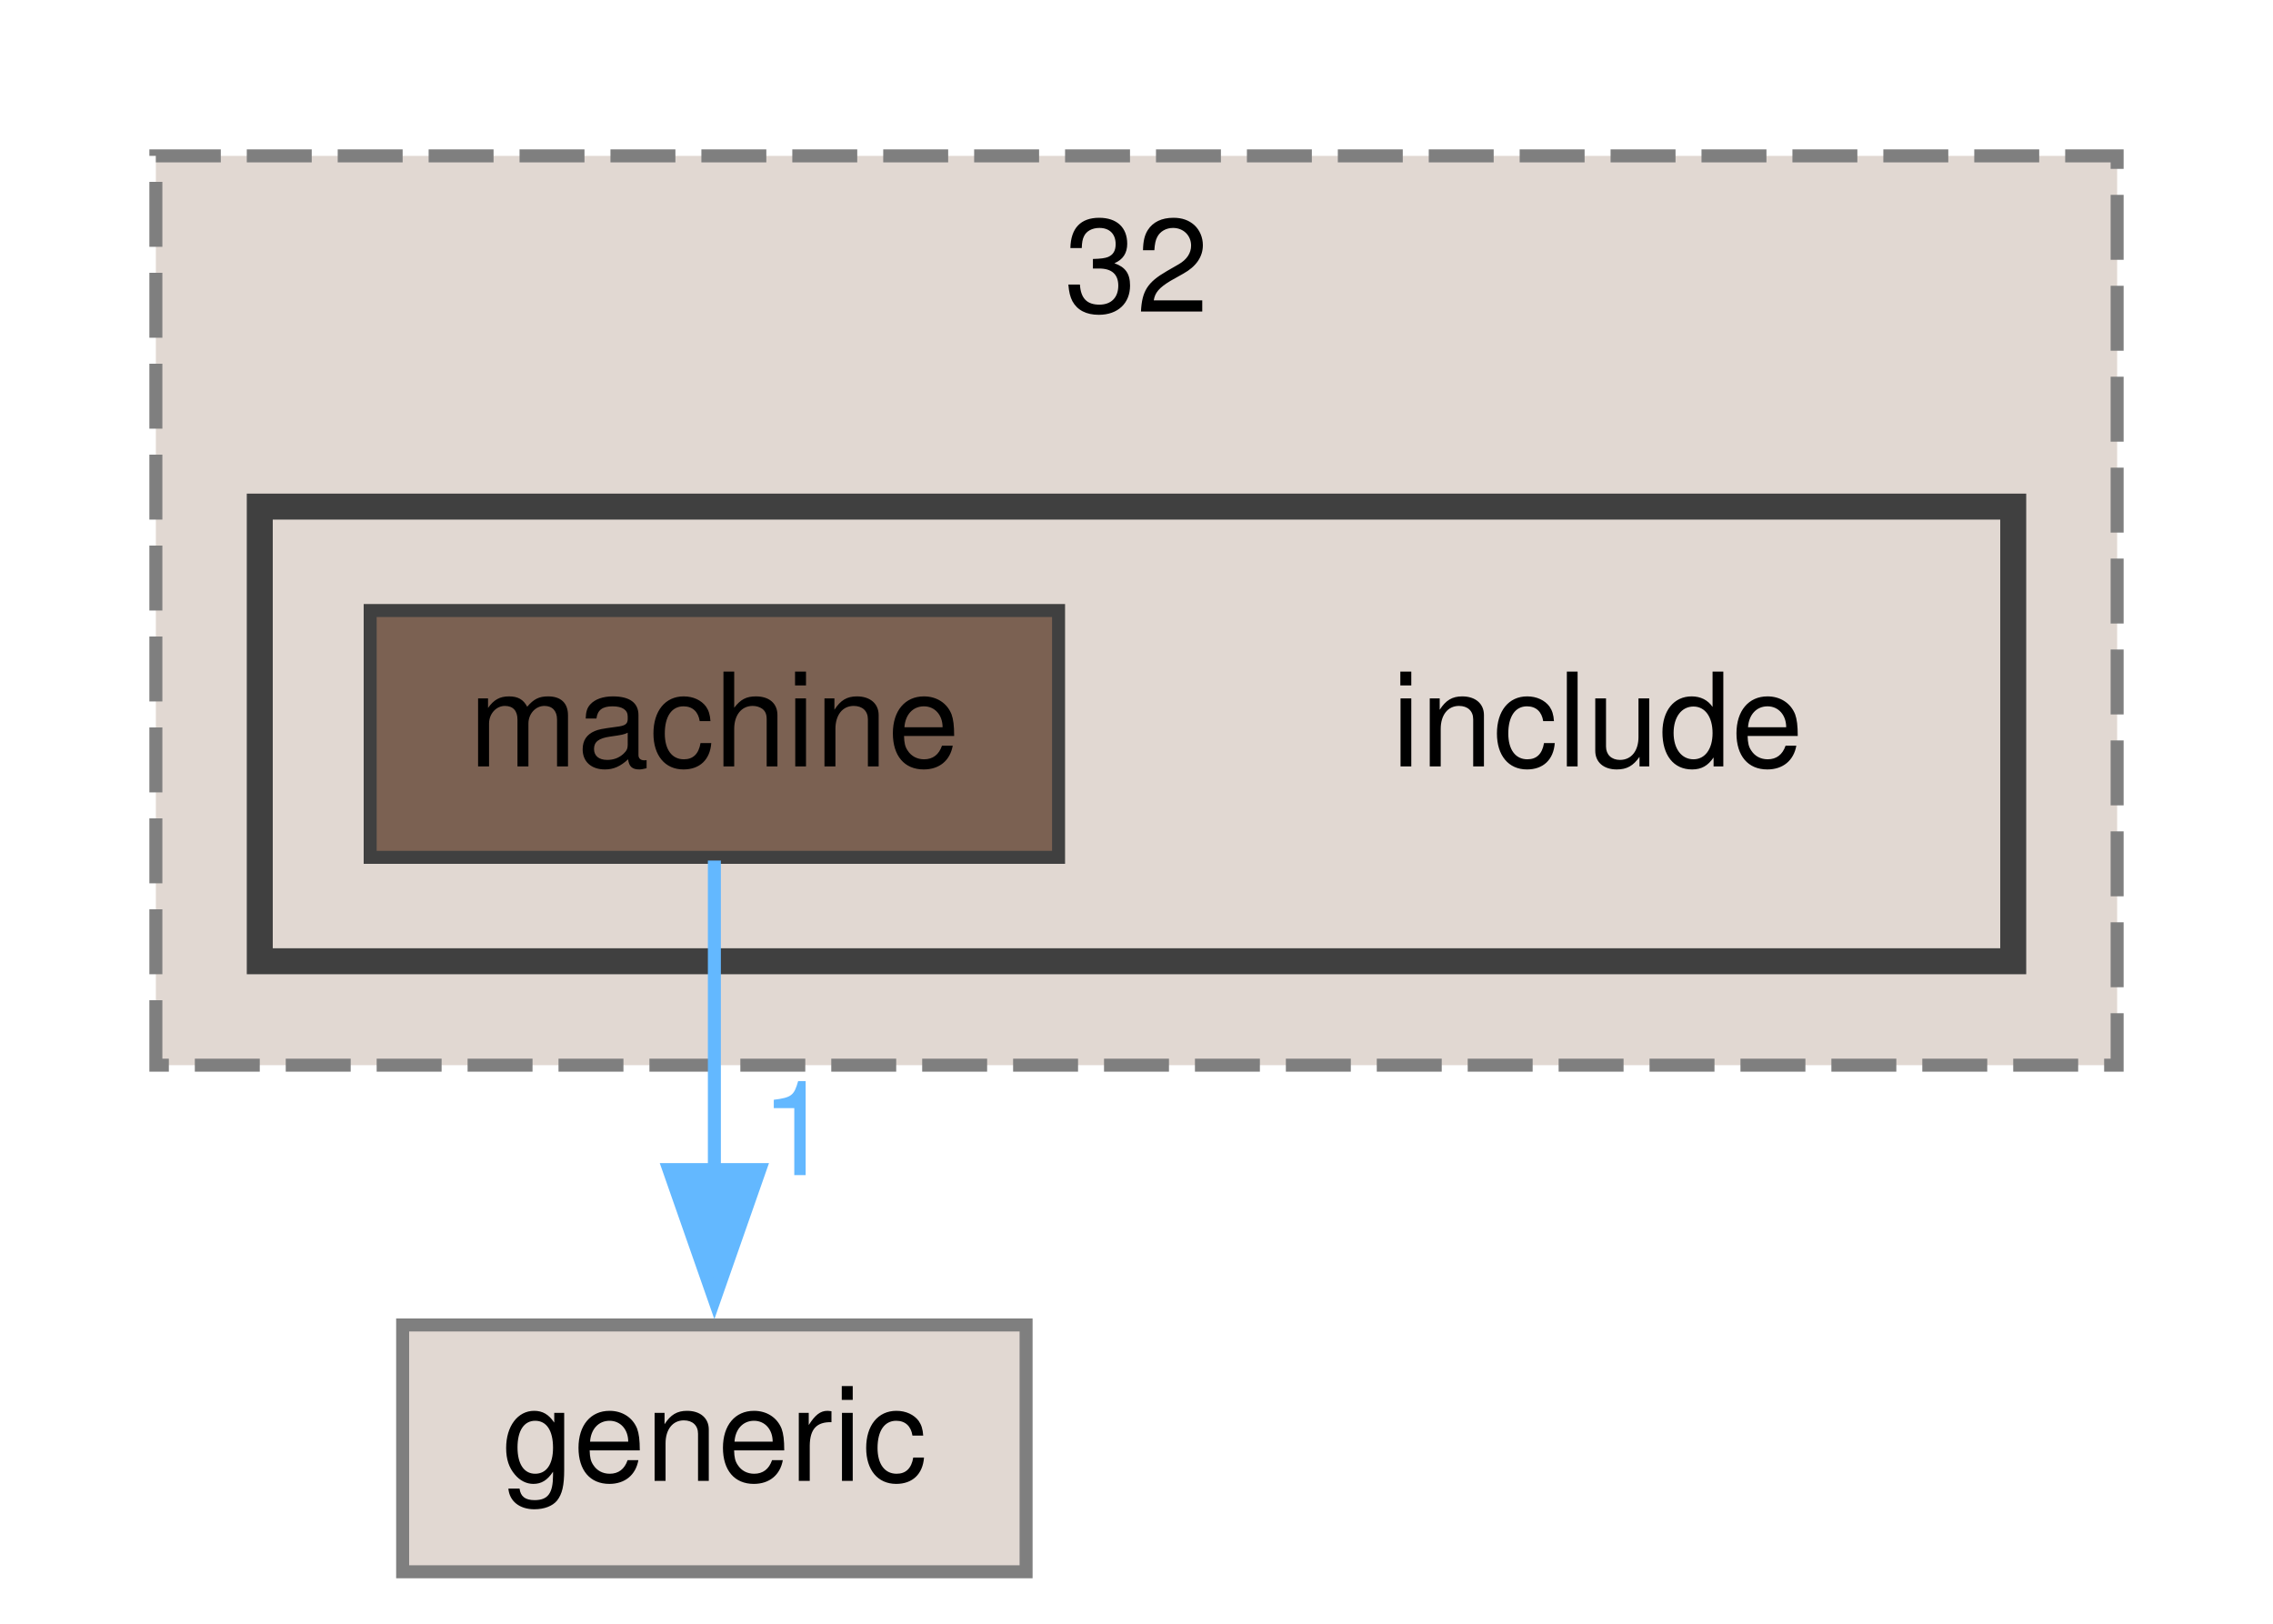
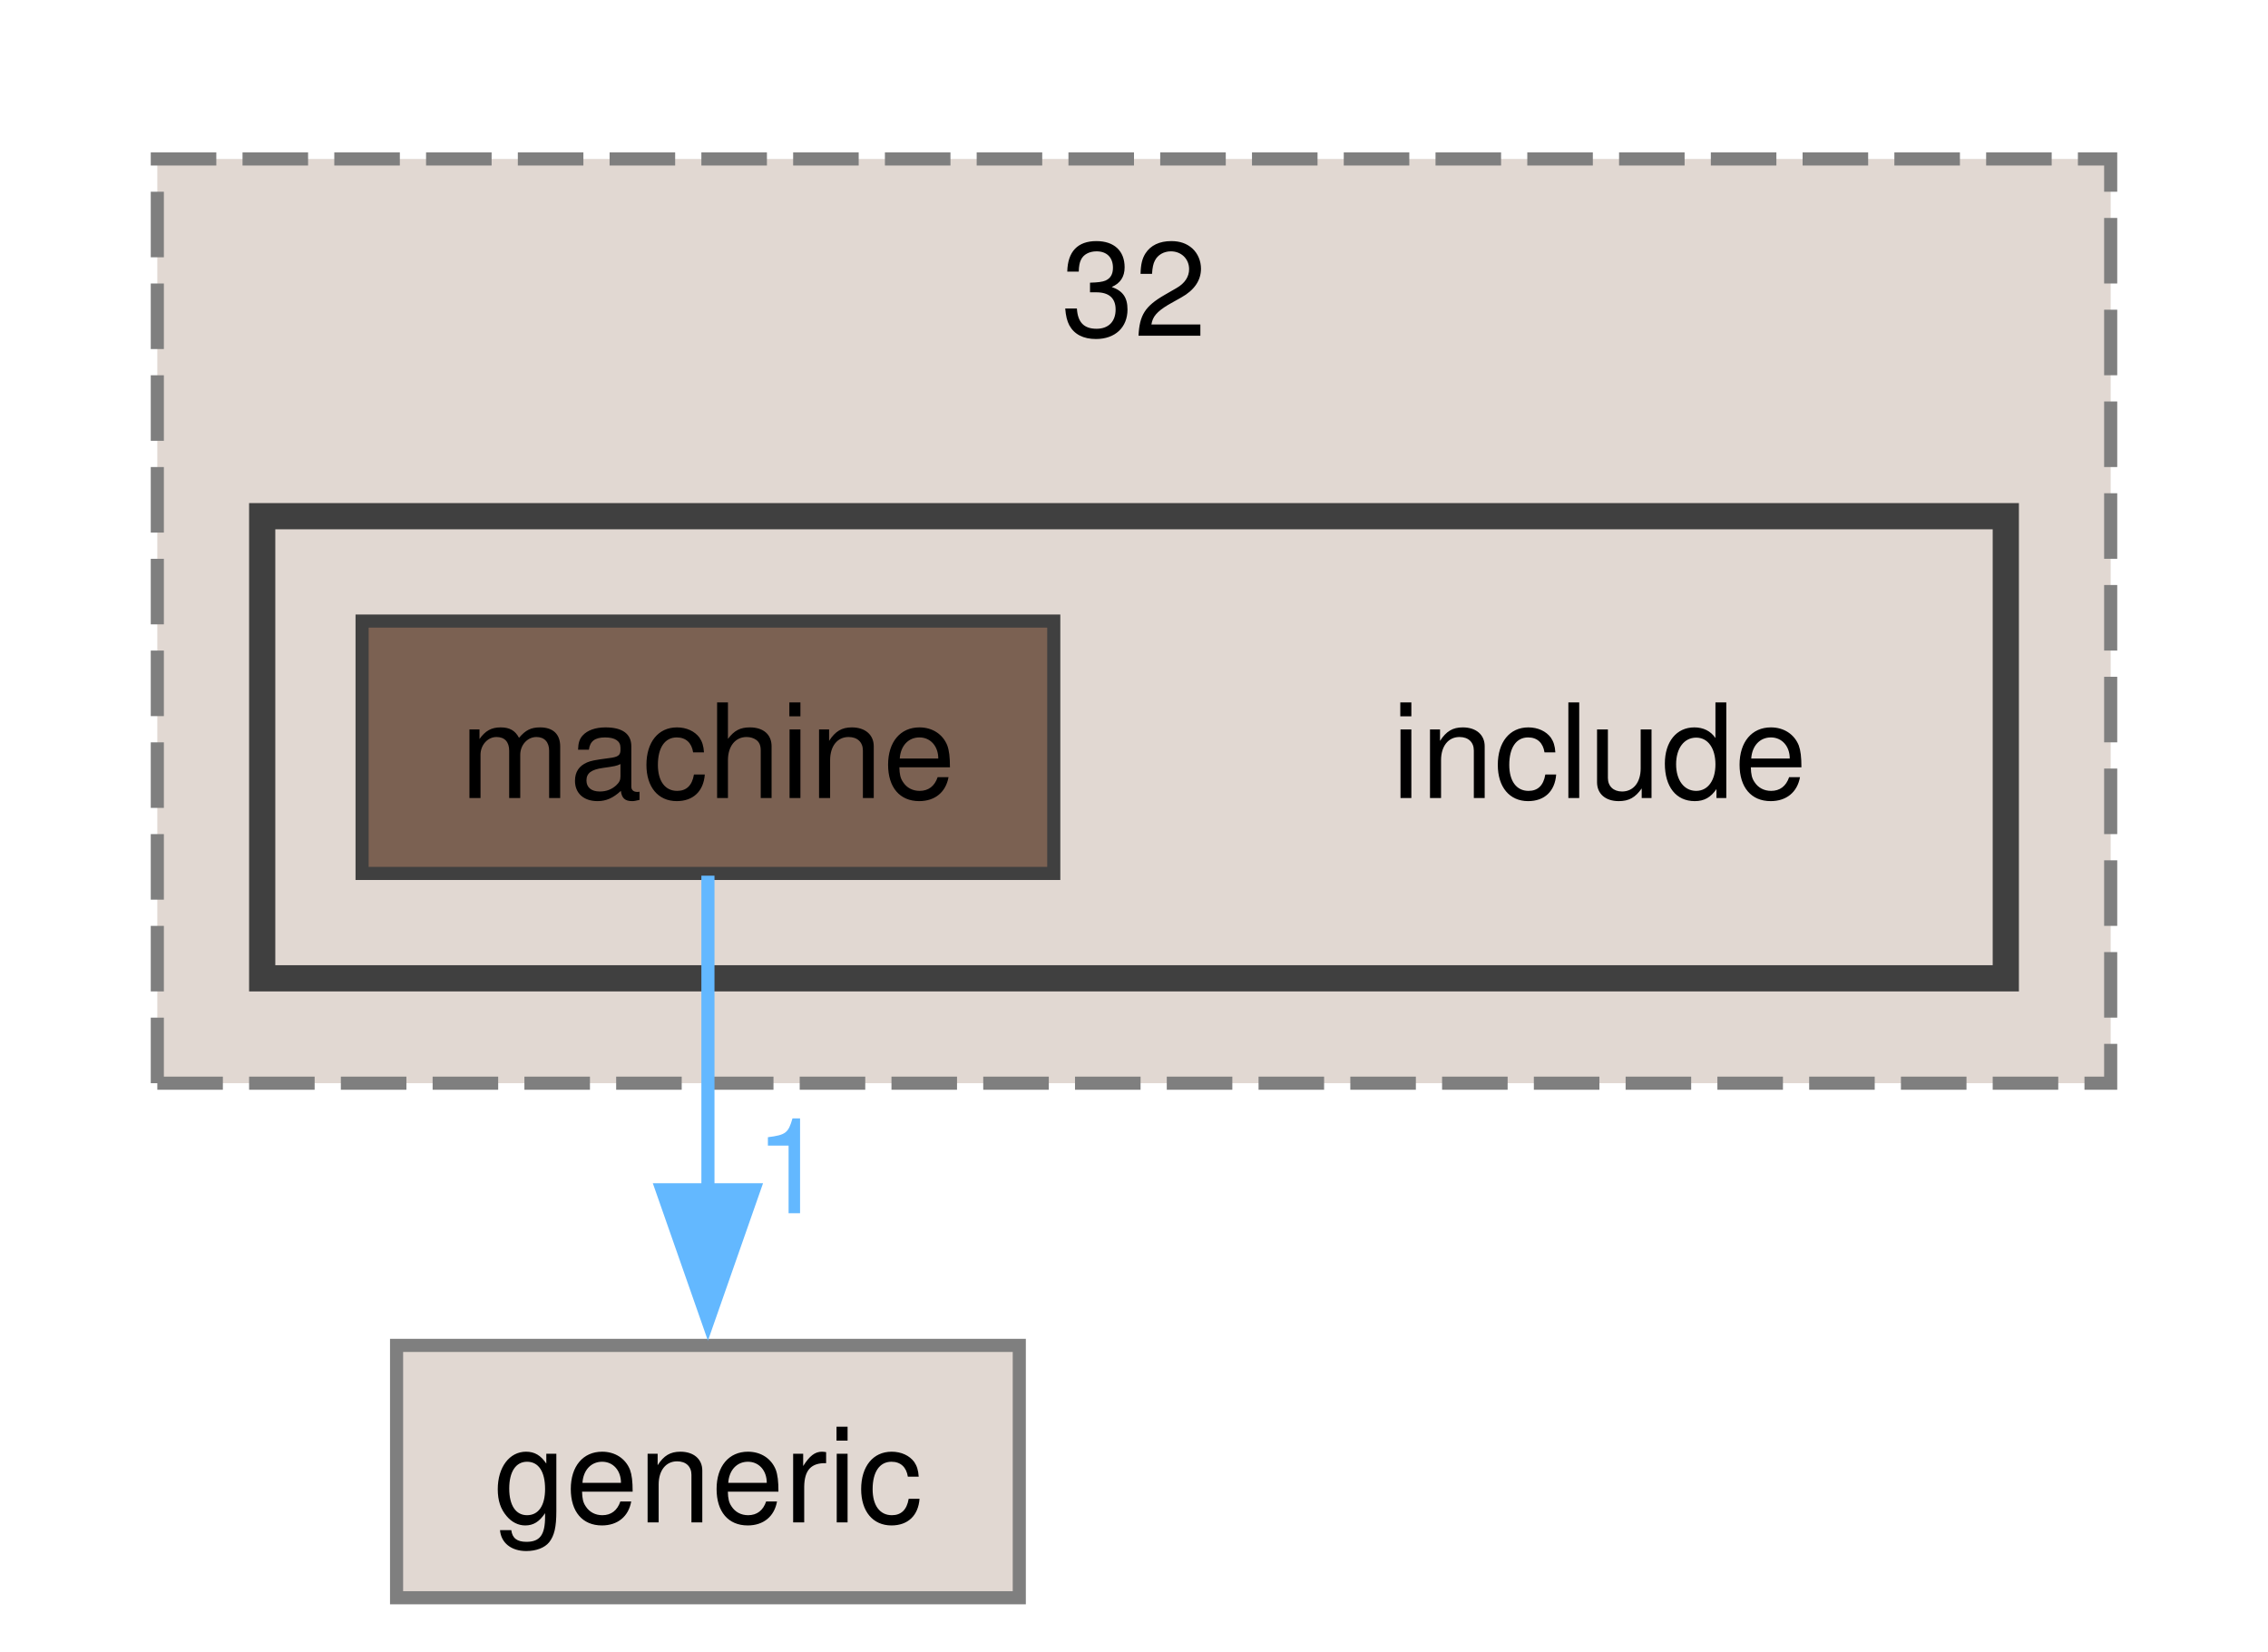
- <svg xmlns="http://www.w3.org/2000/svg" xmlns:xlink="http://www.w3.org/1999/xlink" width="175pt" height="125pt" viewBox="0.00 0.00 175.00 125.00">
-   <g id="graph0" class="graph" transform="scale(1 1) rotate(0) translate(4 121)">
+ <svg xmlns="http://www.w3.org/2000/svg" xmlns:xlink="http://www.w3.org/1999/xlink" width="173pt" height="126pt" viewBox="0.00 0.00 173.00 125.75">
+   <g id="graph0" class="graph" transform="scale(1 1) rotate(0) translate(4 121.75)">
    <g id="clust1" class="cluster">
      <g id="a_clust1">
        <a xlink:href="dir_755060a73729f590fb2257caa0b0a696.html" target="_top" xlink:title="32">
-           <polygon fill="#e1d8d2" stroke="#7f7f7f" stroke-dasharray="5,2" points="8,-39 8,-109 159,-109 159,-39 8,-39" />
-           <text text-anchor="middle" x="83.5" y="-97" font-family="Helvetica,sans-Serif" font-size="10.00">32</text>
+           <polygon fill="#e1d8d2" stroke="#7f7f7f" stroke-dasharray="5,2" points="8,-39.25 8,-109.75 157,-109.75 157,-39.25 8,-39.25" />
+           <text text-anchor="middle" x="82.5" y="-96.25" font-family="Helvetica,sans-Serif" font-size="10.00">32</text>
        </a>
      </g>
    </g>
    <g id="clust2" class="cluster">
      <g id="a_clust2">
        <a xlink:href="dir_d89ad45944667842717dcba1243aefc7.html" target="_top">
-           <polygon fill="#e1d8d2" stroke="#404040" stroke-width="2" points="16,-47 16,-82 151,-82 151,-47 16,-47" />
+           <polygon fill="#e1d8d2" stroke="#404040" stroke-width="2" points="16,-47.25 16,-82.5 149,-82.5 149,-47.25 16,-47.25" />
        </a>
      </g>
    </g>
    <g id="node1" class="node">
-       <text text-anchor="middle" x="119" y="-62" font-family="Helvetica,sans-Serif" font-size="10.00">include</text>
+       <text text-anchor="middle" x="118" y="-61" font-family="Helvetica,sans-Serif" font-size="10.00">include</text>
    </g>
    <g id="node2" class="node">
      <g id="a_node2">
        <a xlink:href="dir_42d11ef779502be982001e16605e6c55.html" target="_top" xlink:title="machine">
-           <polygon fill="#7b6152" stroke="#404040" points="77.5,-74 24.5,-74 24.5,-55 77.5,-55 77.5,-74" />
-           <text text-anchor="middle" x="51" y="-62" font-family="Helvetica,sans-Serif" font-size="10.00">machine</text>
+           <polygon fill="#7b6152" stroke="#404040" points="76.38,-74.5 23.62,-74.5 23.62,-55.25 76.38,-55.25 76.38,-74.5" />
+           <text text-anchor="middle" x="50" y="-61" font-family="Helvetica,sans-Serif" font-size="10.00">machine</text>
        </a>
      </g>
    </g>
    <g id="node3" class="node">
      <g id="a_node3">
        <a xlink:href="dir_43af151a16def40383bd5358501d5df1.html" target="_top" xlink:title="generic">
-           <polygon fill="#e1d8d2" stroke="#7f7f7f" points="75,-19 27,-19 27,0 75,0 75,-19" />
-           <text text-anchor="middle" x="51" y="-7" font-family="Helvetica,sans-Serif" font-size="10.00">generic</text>
+           <polygon fill="#e1d8d2" stroke="#7f7f7f" points="73.75,-19.25 26.25,-19.25 26.25,0 73.75,0 73.75,-19.25" />
+           <text text-anchor="middle" x="50" y="-5.75" font-family="Helvetica,sans-Serif" font-size="10.00">generic</text>
        </a>
      </g>
    </g>
    <g id="edge1" class="edge">
-       <path fill="none" stroke="#63b8ff" d="M51,-54.75C51,-48.27 51,-39.16 51,-30.9" />
-       <polygon fill="#63b8ff" stroke="#63b8ff" points="54.5,-30.96 51,-20.96 47.5,-30.96 54.5,-30.96" />
+       <g id="a_edge1">
+         <a xlink:href="dir_000018_000008.html" target="_top">
+           <path fill="none" stroke="#63b8ff" d="M50,-55.08C50,-48.57 50,-39.42 50,-31.12" />
+           <polygon fill="#63b8ff" stroke="#63b8ff" points="53.5,-31.12 50,-21.12 46.5,-31.12 53.5,-31.12" />
+         </a>
+       </g>
      <g id="a_edge1-headlabel">
        <a xlink:href="dir_000018_000008.html" target="_top" xlink:title="1">
-           <text text-anchor="middle" x="57.34" y="-30.54" font-family="Helvetica,sans-Serif" font-size="10.00" fill="#63b8ff">1</text>
+           <text text-anchor="middle" x="56.34" y="-29.33" font-family="Helvetica,sans-Serif" font-size="10.00" fill="#63b8ff">1</text>
        </a>
      </g>
    </g>
  </g>
</svg>
